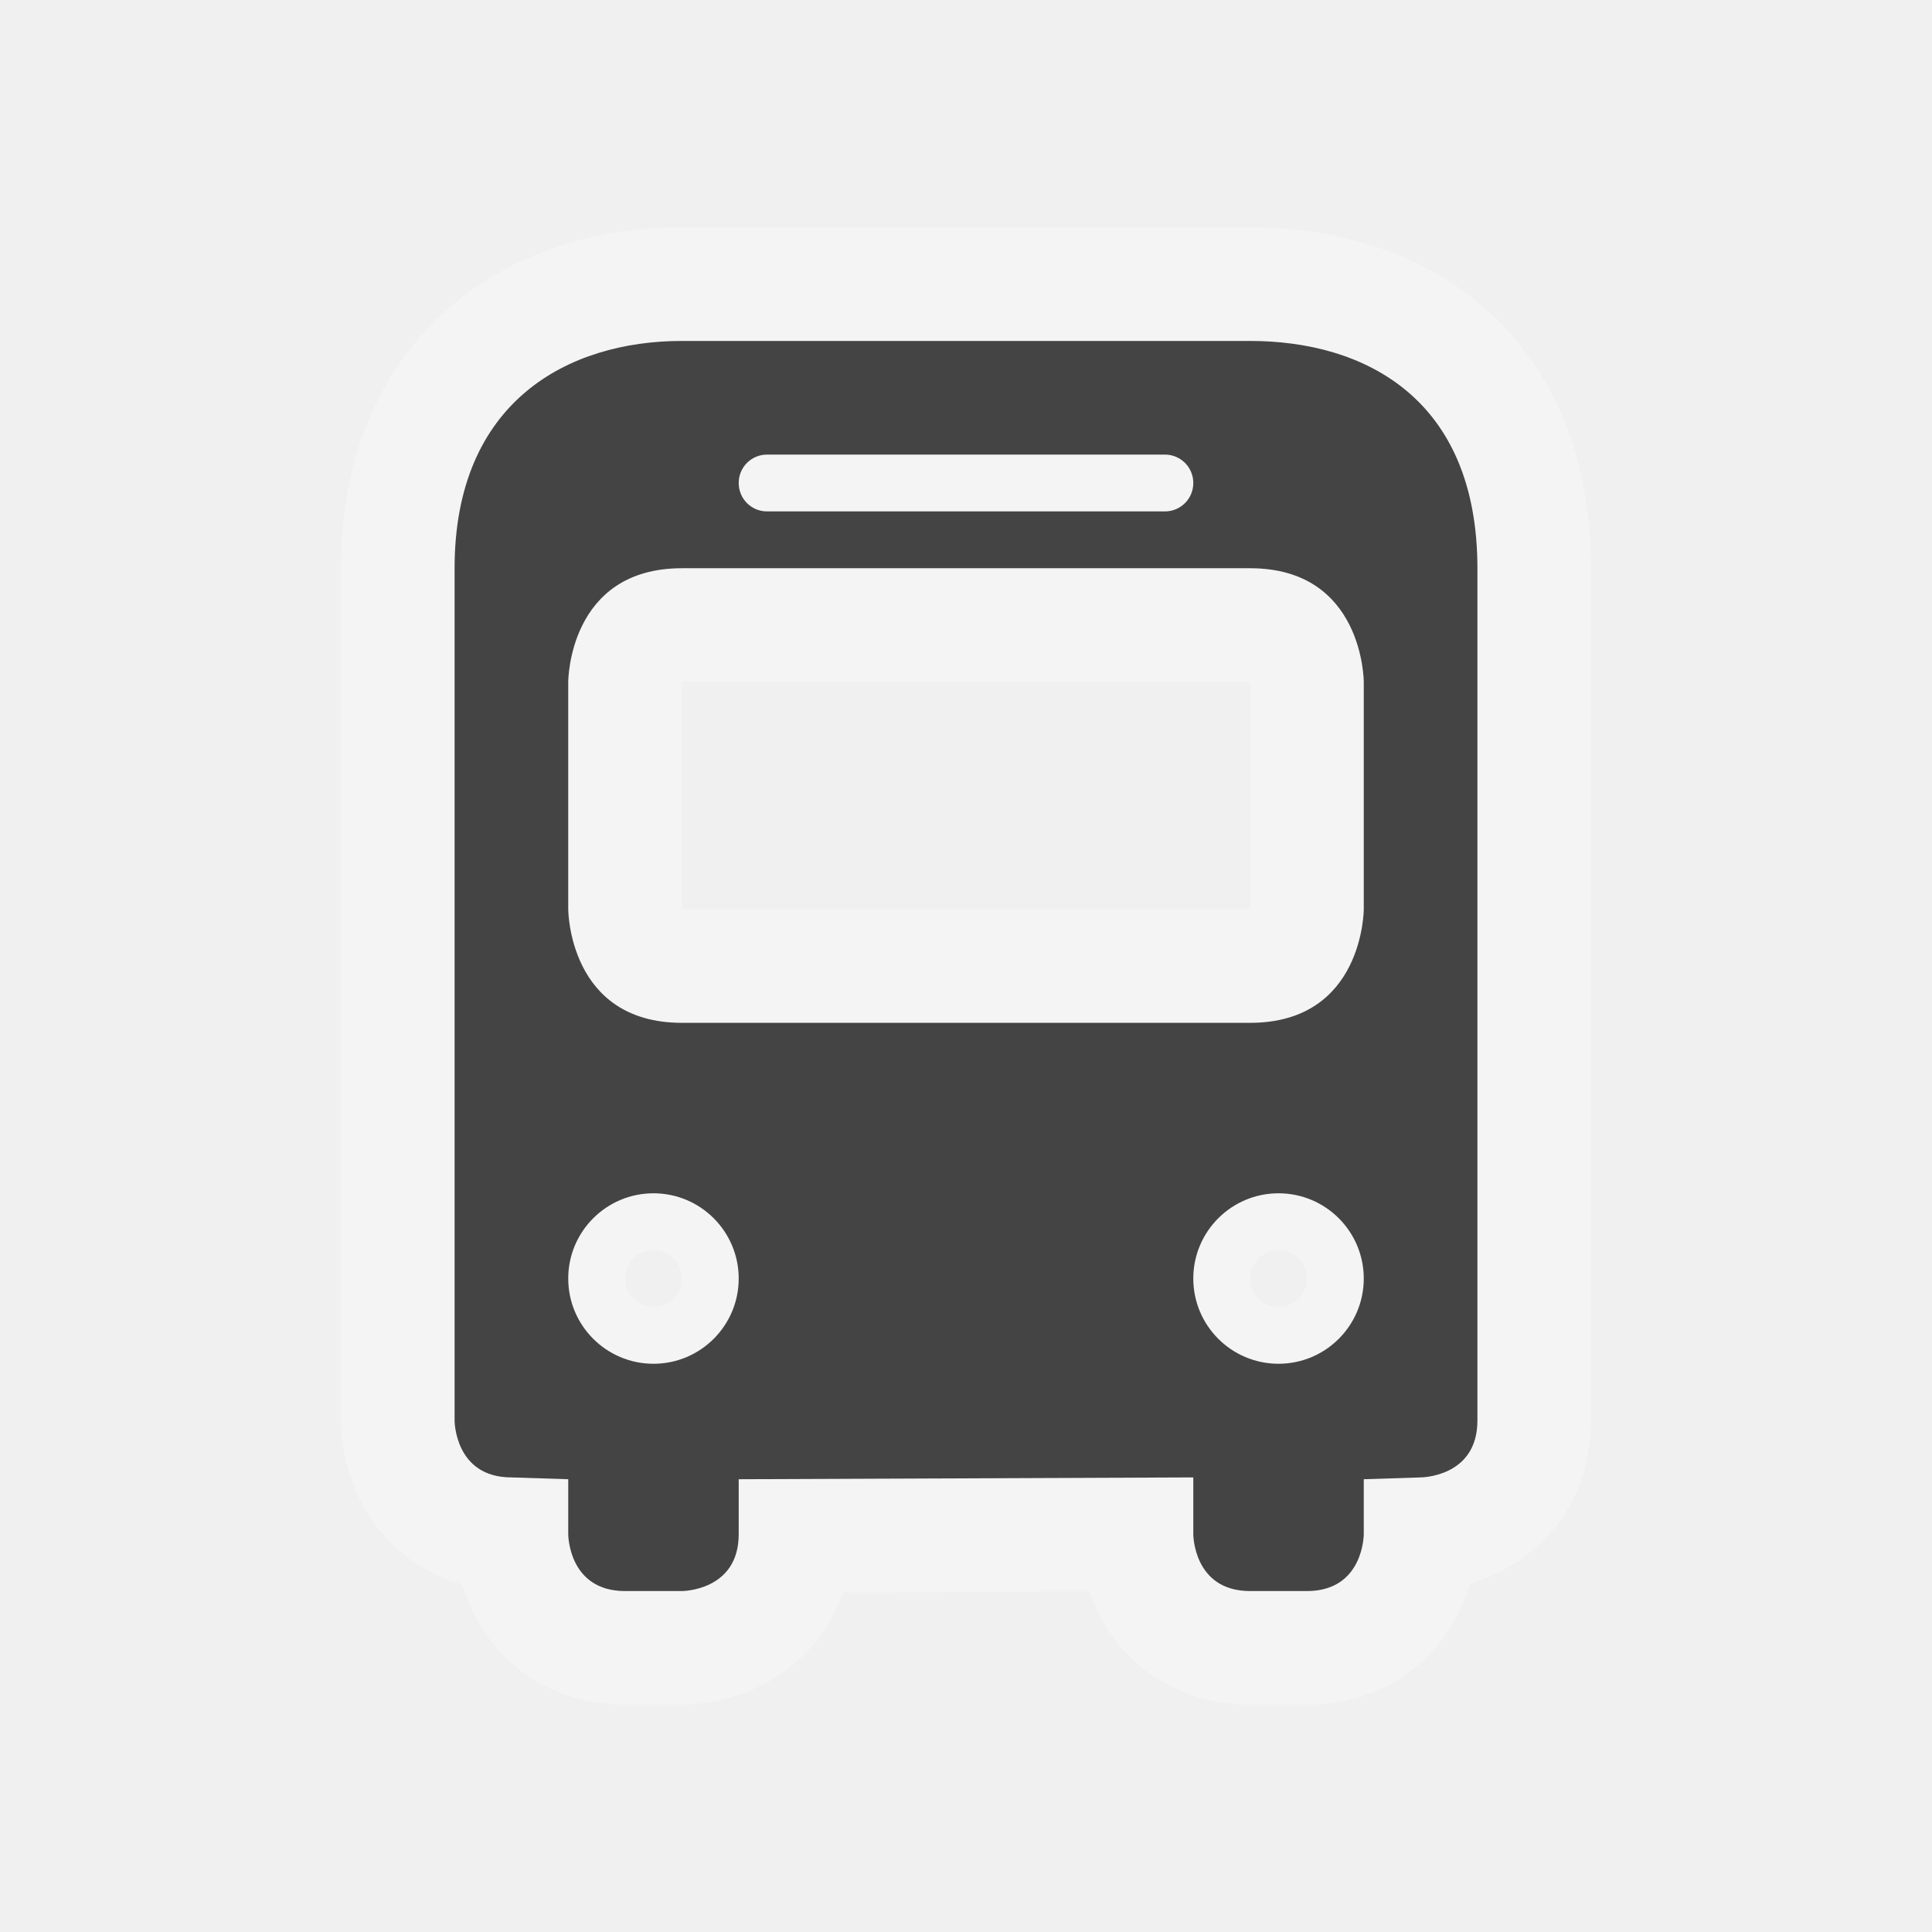
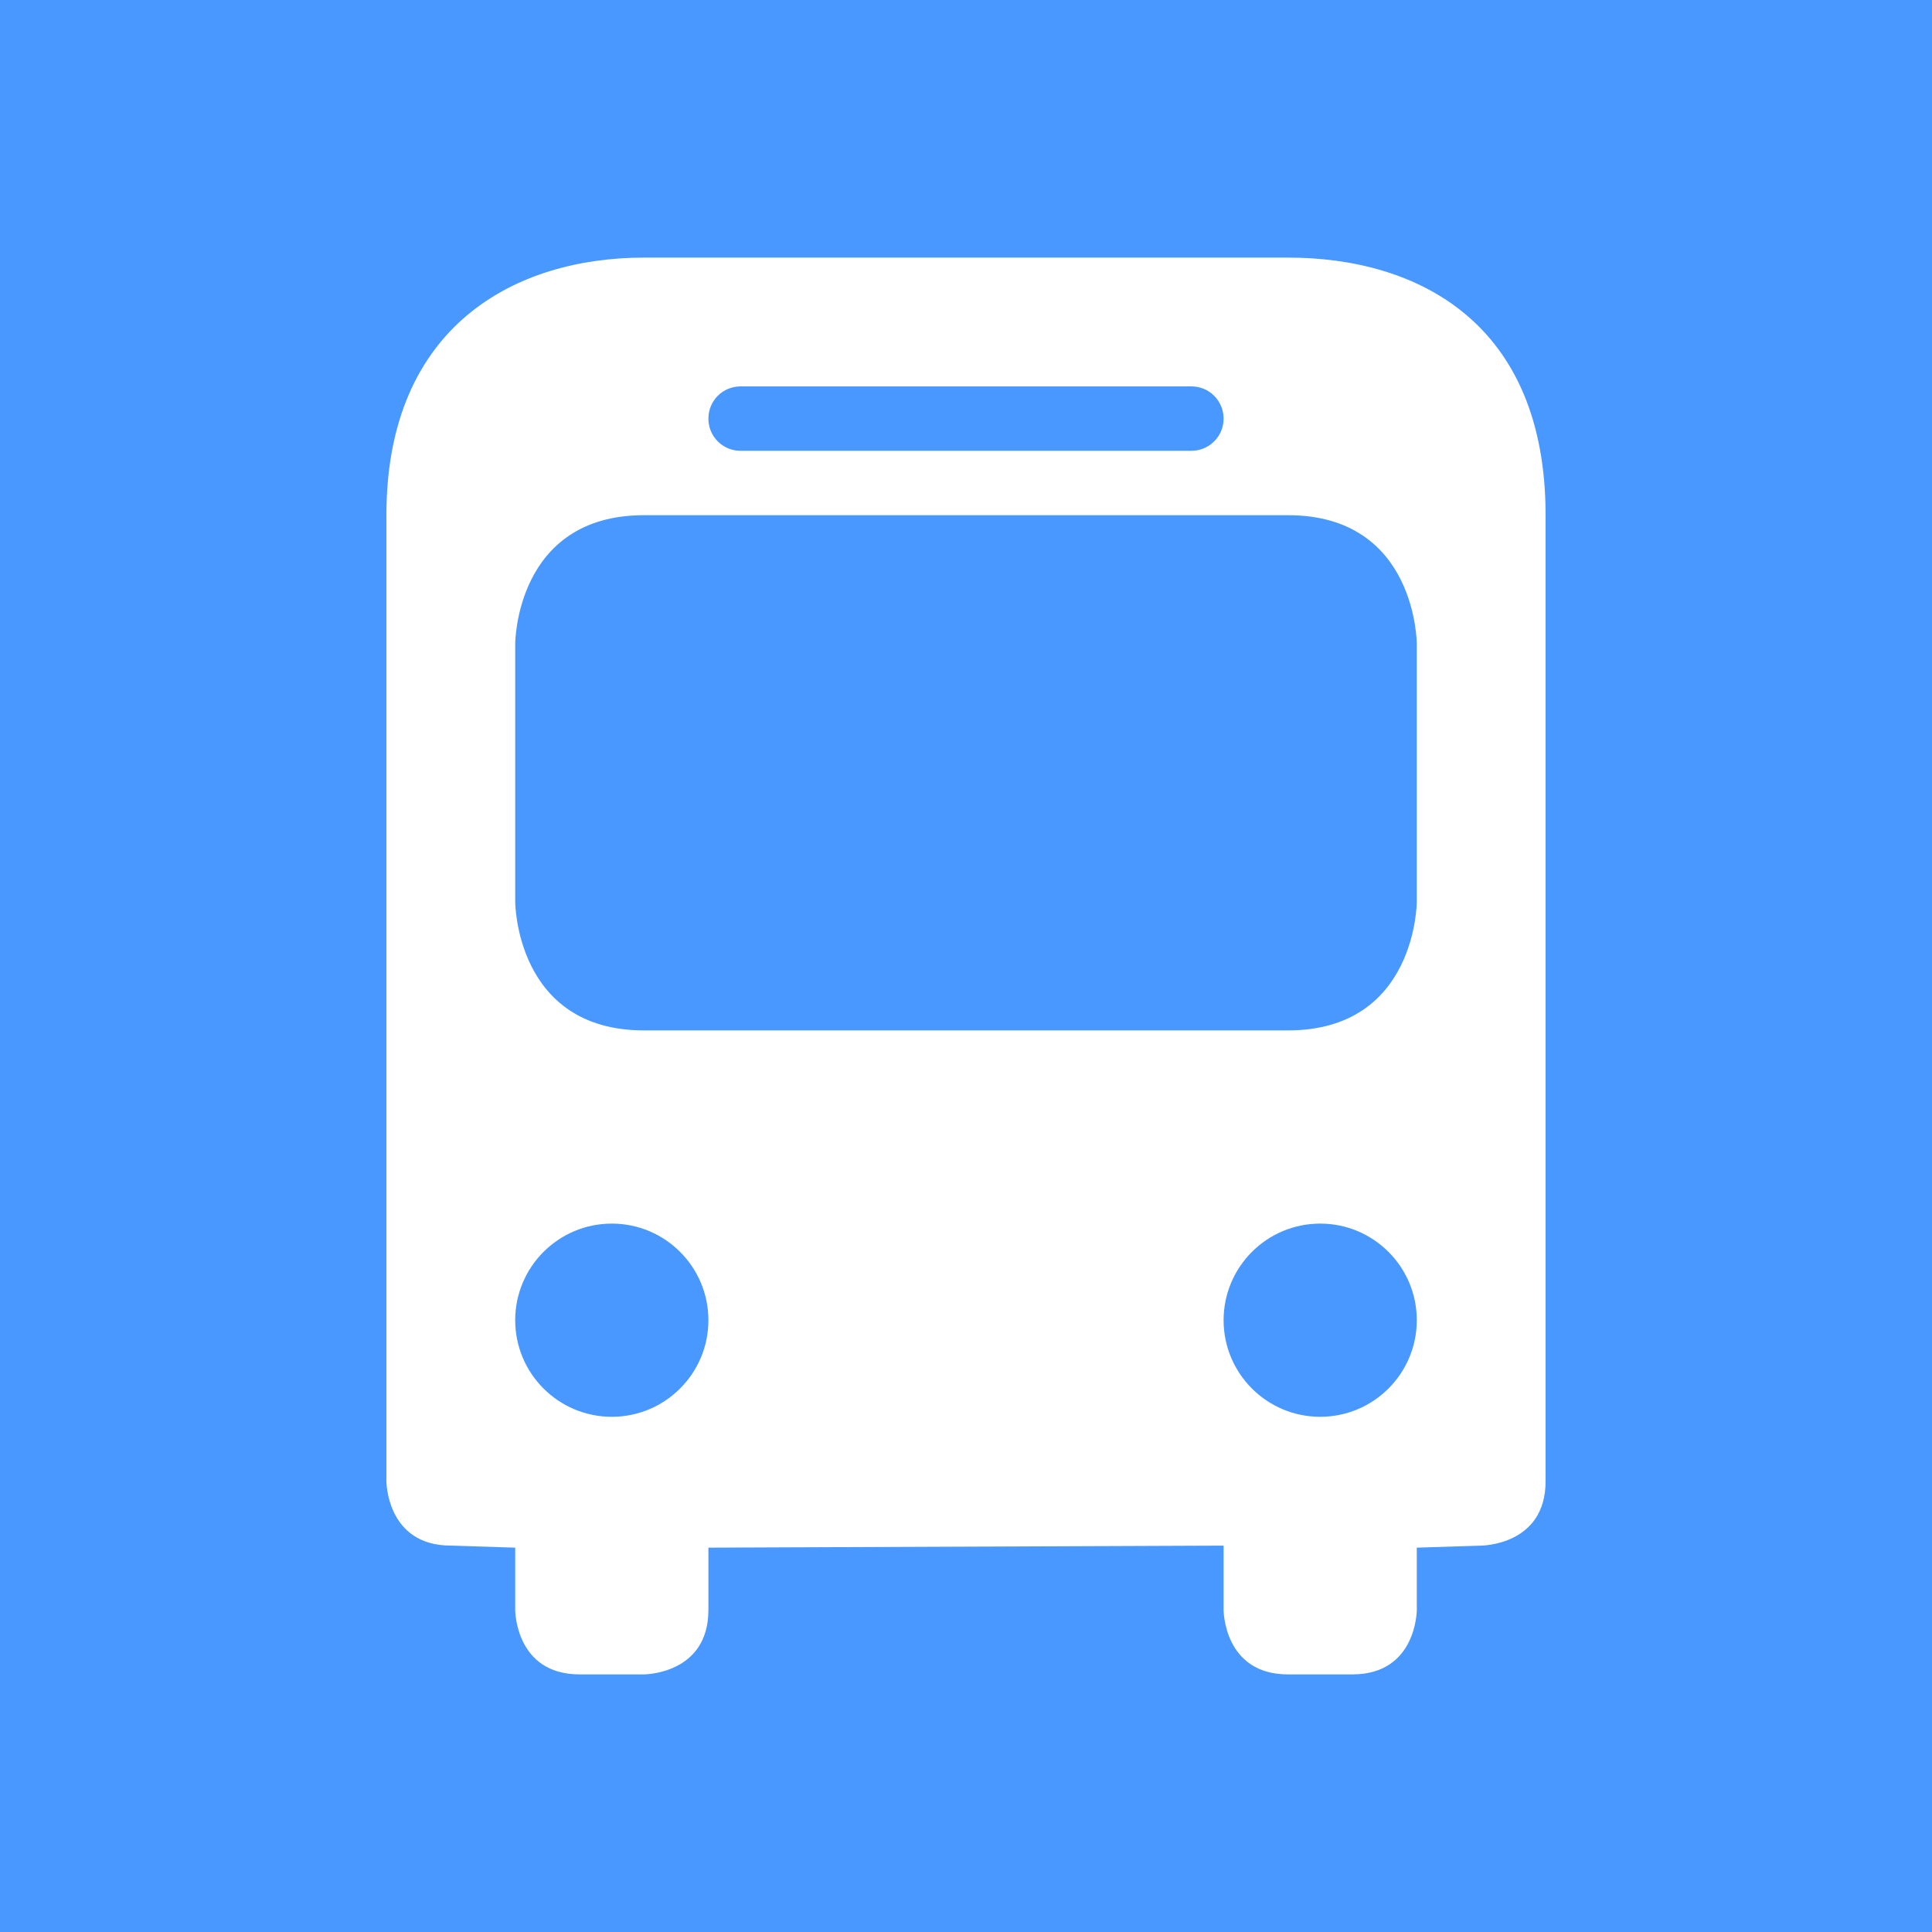
- <svg xmlns="http://www.w3.org/2000/svg" viewBox="0 0 17 17" height="17" width="17">
-   <rect fill="none" x="0" y="0" width="17" height="17" />
-   <path fill="rgba(255,255,255,0.25)" transform="translate(3 3)" d="M3,0C2,0,1,0.531,1,2v4v3.5c0,0,0,0.5,0.5,0.5L2,10.016V10.5  c0,0,0,0.5,0.5,0.5H3c0,0,0.5,0,0.5-0.5v-0.484L7.5,10v0.5c0,0,0,0.5,0.5,0.5h0.5C9,11,9,10.5,9,10.5v-0.484L9.5,10  c0,0,0.5,0,0.5-0.5V6V2c0-1.5-1-2-2-2H3z M3.75,1h3.5C7.388,1,7.5,1.111,7.5,1.25S7.388,1.5,7.25,1.5h-3.5  C3.611,1.5,3.5,1.389,3.5,1.25S3.611,1,3.75,1z M3,2h5c1,0,1,1,1,1v2c0,0,0,1-1,1H3C2,6,2,5,2,5V3C2,3,2,2,3,2z M2.75,7.5  c0.414,0,0.75,0.336,0.75,0.75C3.5,8.664,3.164,9,2.75,9S2,8.664,2,8.25C2,7.836,2.336,7.5,2.75,7.5z M8.25,7.5  C8.664,7.5,9,7.836,9,8.25C9,8.664,8.664,9,8.25,9C7.836,9,7.5,8.664,7.5,8.25C7.5,7.836,7.836,7.5,8.25,7.5z" style="stroke-linejoin:round;stroke-miterlimit:4px;" stroke="rgba(255,255,255,0.25)" stroke-width="2" />
-   <path fill="#444444" transform="translate(3 3)" d="M3,0C2,0,1,0.531,1,2v4v3.5c0,0,0,0.5,0.5,0.5L2,10.016V10.5  c0,0,0,0.5,0.5,0.5H3c0,0,0.5,0,0.5-0.5v-0.484L7.5,10v0.5c0,0,0,0.5,0.5,0.5h0.5C9,11,9,10.5,9,10.5v-0.484L9.5,10  c0,0,0.5,0,0.5-0.5V6V2c0-1.5-1-2-2-2H3z M3.75,1h3.5C7.388,1,7.5,1.111,7.5,1.25S7.388,1.5,7.25,1.5h-3.5  C3.611,1.5,3.5,1.389,3.5,1.25S3.611,1,3.75,1z M3,2h5c1,0,1,1,1,1v2c0,0,0,1-1,1H3C2,6,2,5,2,5V3C2,3,2,2,3,2z M2.75,7.5  c0.414,0,0.75,0.336,0.75,0.75C3.5,8.664,3.164,9,2.75,9S2,8.664,2,8.25C2,7.836,2.336,7.5,2.75,7.5z M8.25,7.5  C8.664,7.5,9,7.836,9,8.25C9,8.664,8.664,9,8.25,9C7.836,9,7.5,8.664,7.5,8.25C7.5,7.836,7.836,7.5,8.25,7.5z" />
+ <svg xmlns="http://www.w3.org/2000/svg" viewBox="0 0 15 15" height="15" width="15">
+   <rect fill="none" x="0" y="0" width="15" height="15" />
+   <rect x="0" y="0" width="15" height="15" rx="0" ry="0" fill="#4898ff" />
+   <path fill="#fff" transform="translate(2 2)" d="M3,0C2,0,1,0.531,1,2v4v3.5c0,0,0,0.5,0.5,0.5L2,10.016V10.5  c0,0,0,0.5,0.5,0.5H3c0,0,0.5,0,0.5-0.5v-0.484L7.5,10v0.5c0,0,0,0.5,0.5,0.5h0.5C9,11,9,10.5,9,10.5v-0.484L9.5,10  c0,0,0.5,0,0.5-0.5V6V2c0-1.5-1-2-2-2H3z M3.75,1h3.5C7.388,1,7.5,1.111,7.5,1.25S7.388,1.5,7.25,1.5h-3.5  C3.611,1.5,3.5,1.389,3.5,1.25S3.611,1,3.75,1z M3,2h5c1,0,1,1,1,1v2c0,0,0,1-1,1H3C2,6,2,5,2,5V3C2,3,2,2,3,2z M2.75,7.5  c0.414,0,0.75,0.336,0.75,0.75C3.5,8.664,3.164,9,2.75,9S2,8.664,2,8.25C2,7.836,2.336,7.5,2.75,7.5z M8.25,7.5  C8.664,7.5,9,7.836,9,8.25C9,8.664,8.664,9,8.25,9C7.836,9,7.5,8.664,7.5,8.25C7.5,7.836,7.836,7.5,8.25,7.5z" />
</svg>
